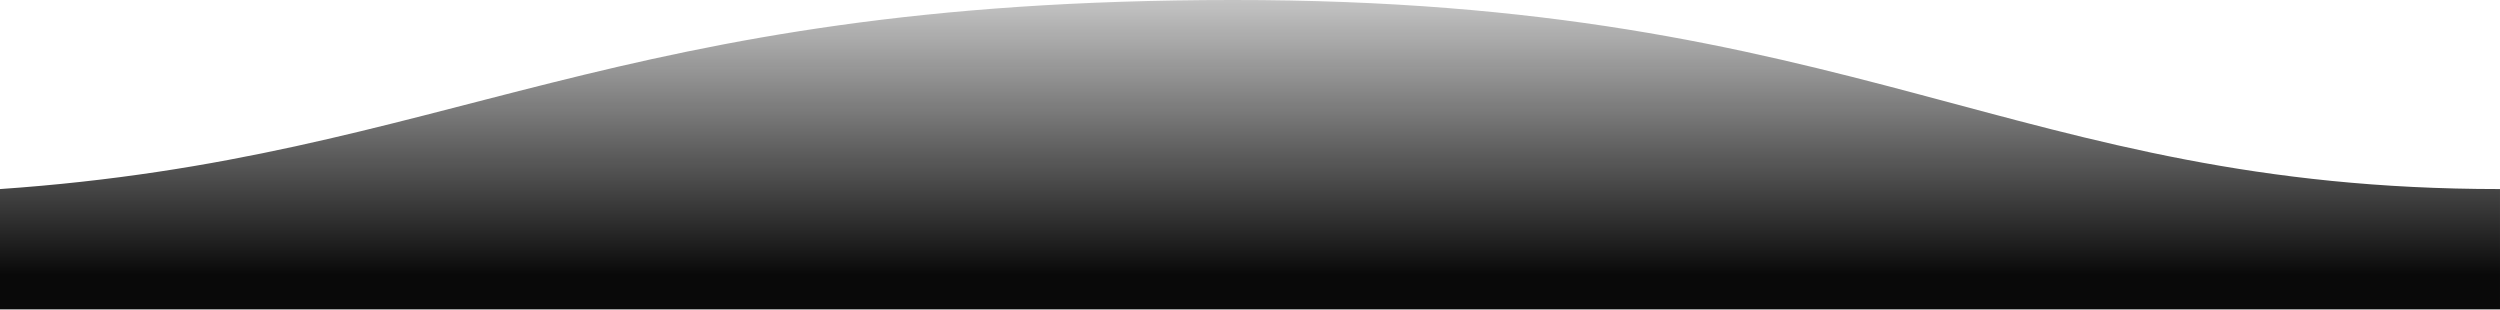
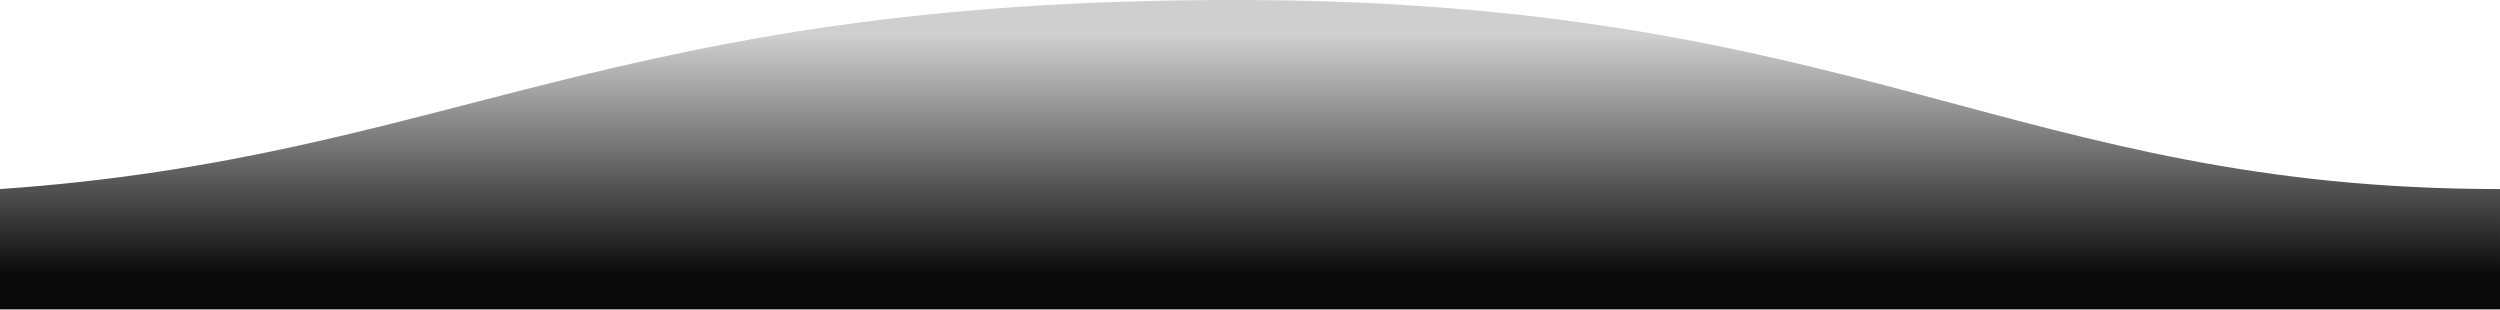
<svg xmlns="http://www.w3.org/2000/svg" width="1600" height="198">
  <defs>
    <linearGradient id="a" x1="50%" x2="50%" y1="-10.959%" y2="100%">
-       <stop stop-color="#111111" stop-opacity=".25" offset="10%" />
+       <stop stop-color="#111111" stop-opacity="0.2" offset="20%" />
      <stop stop-color="#090909" offset="90%" />
    </linearGradient>
  </defs>
  <path fill="url(#a)" fill-rule="evenodd" d="M.005 121C311 121 409.898-.25 811 0c400 0 500 101 789 121v77H0s.005-48 .005-77z" transform="matrix(-1 0 0 1 1600 0)" />
</svg>
